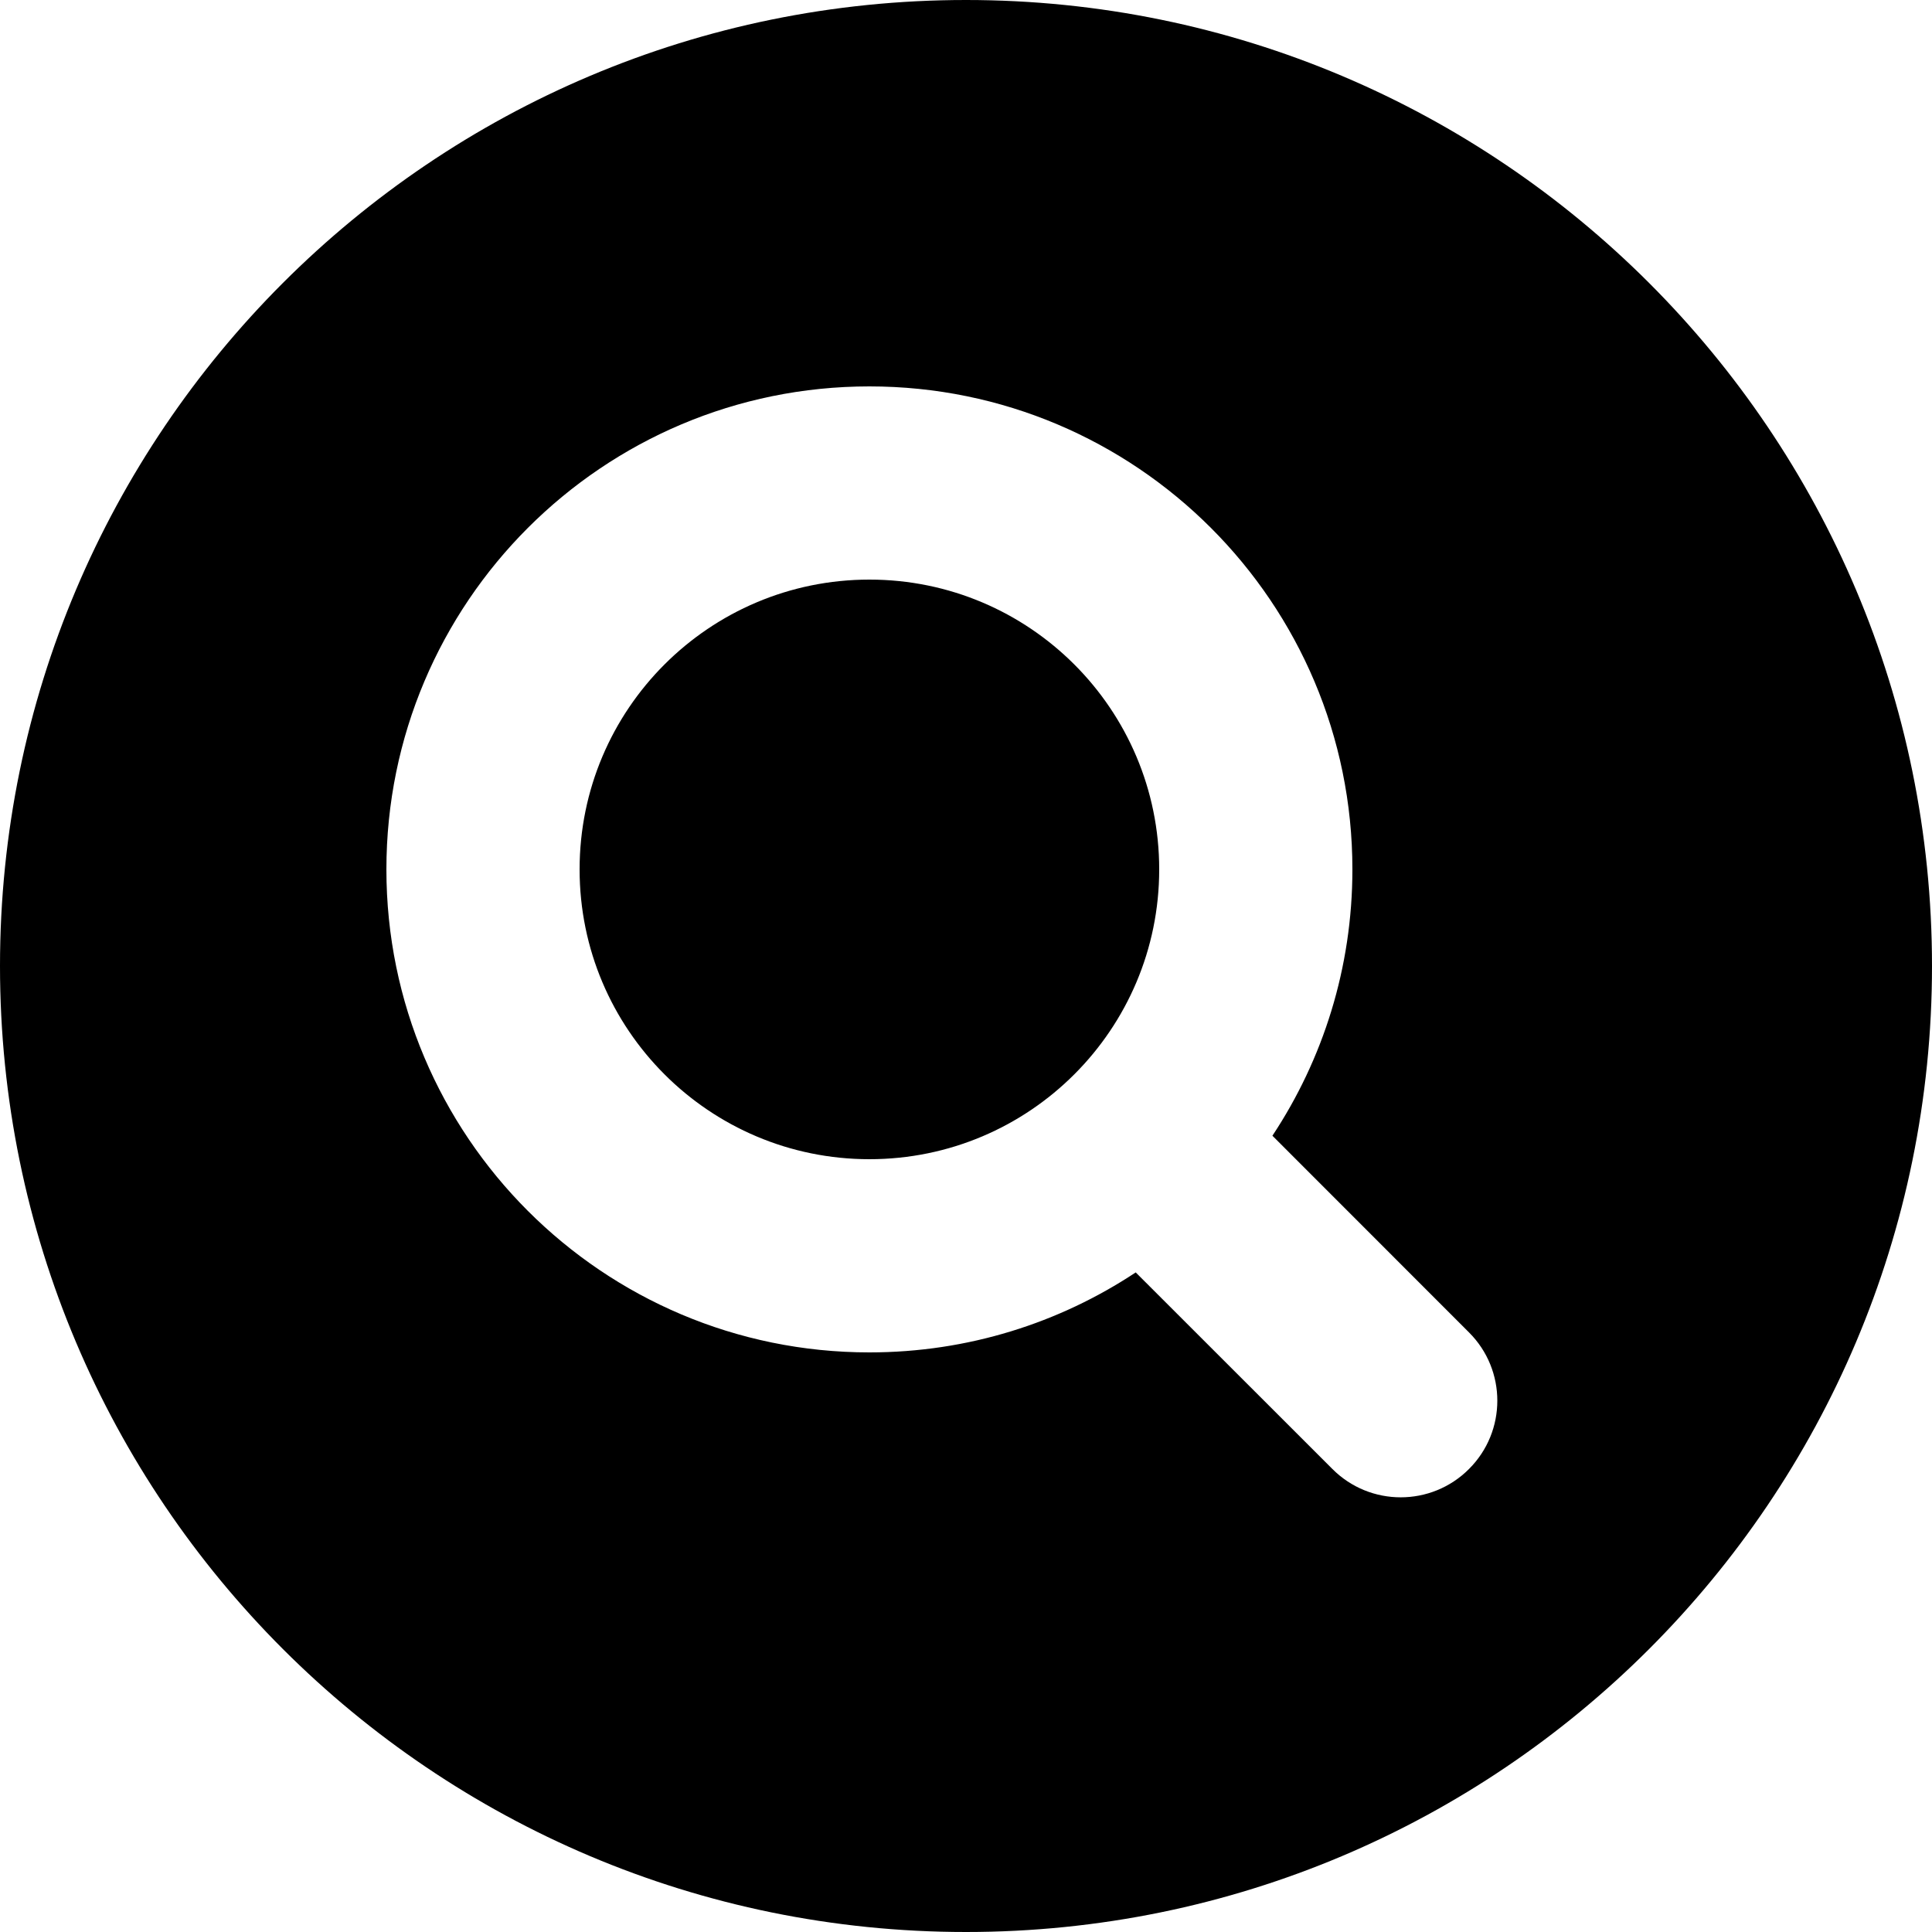
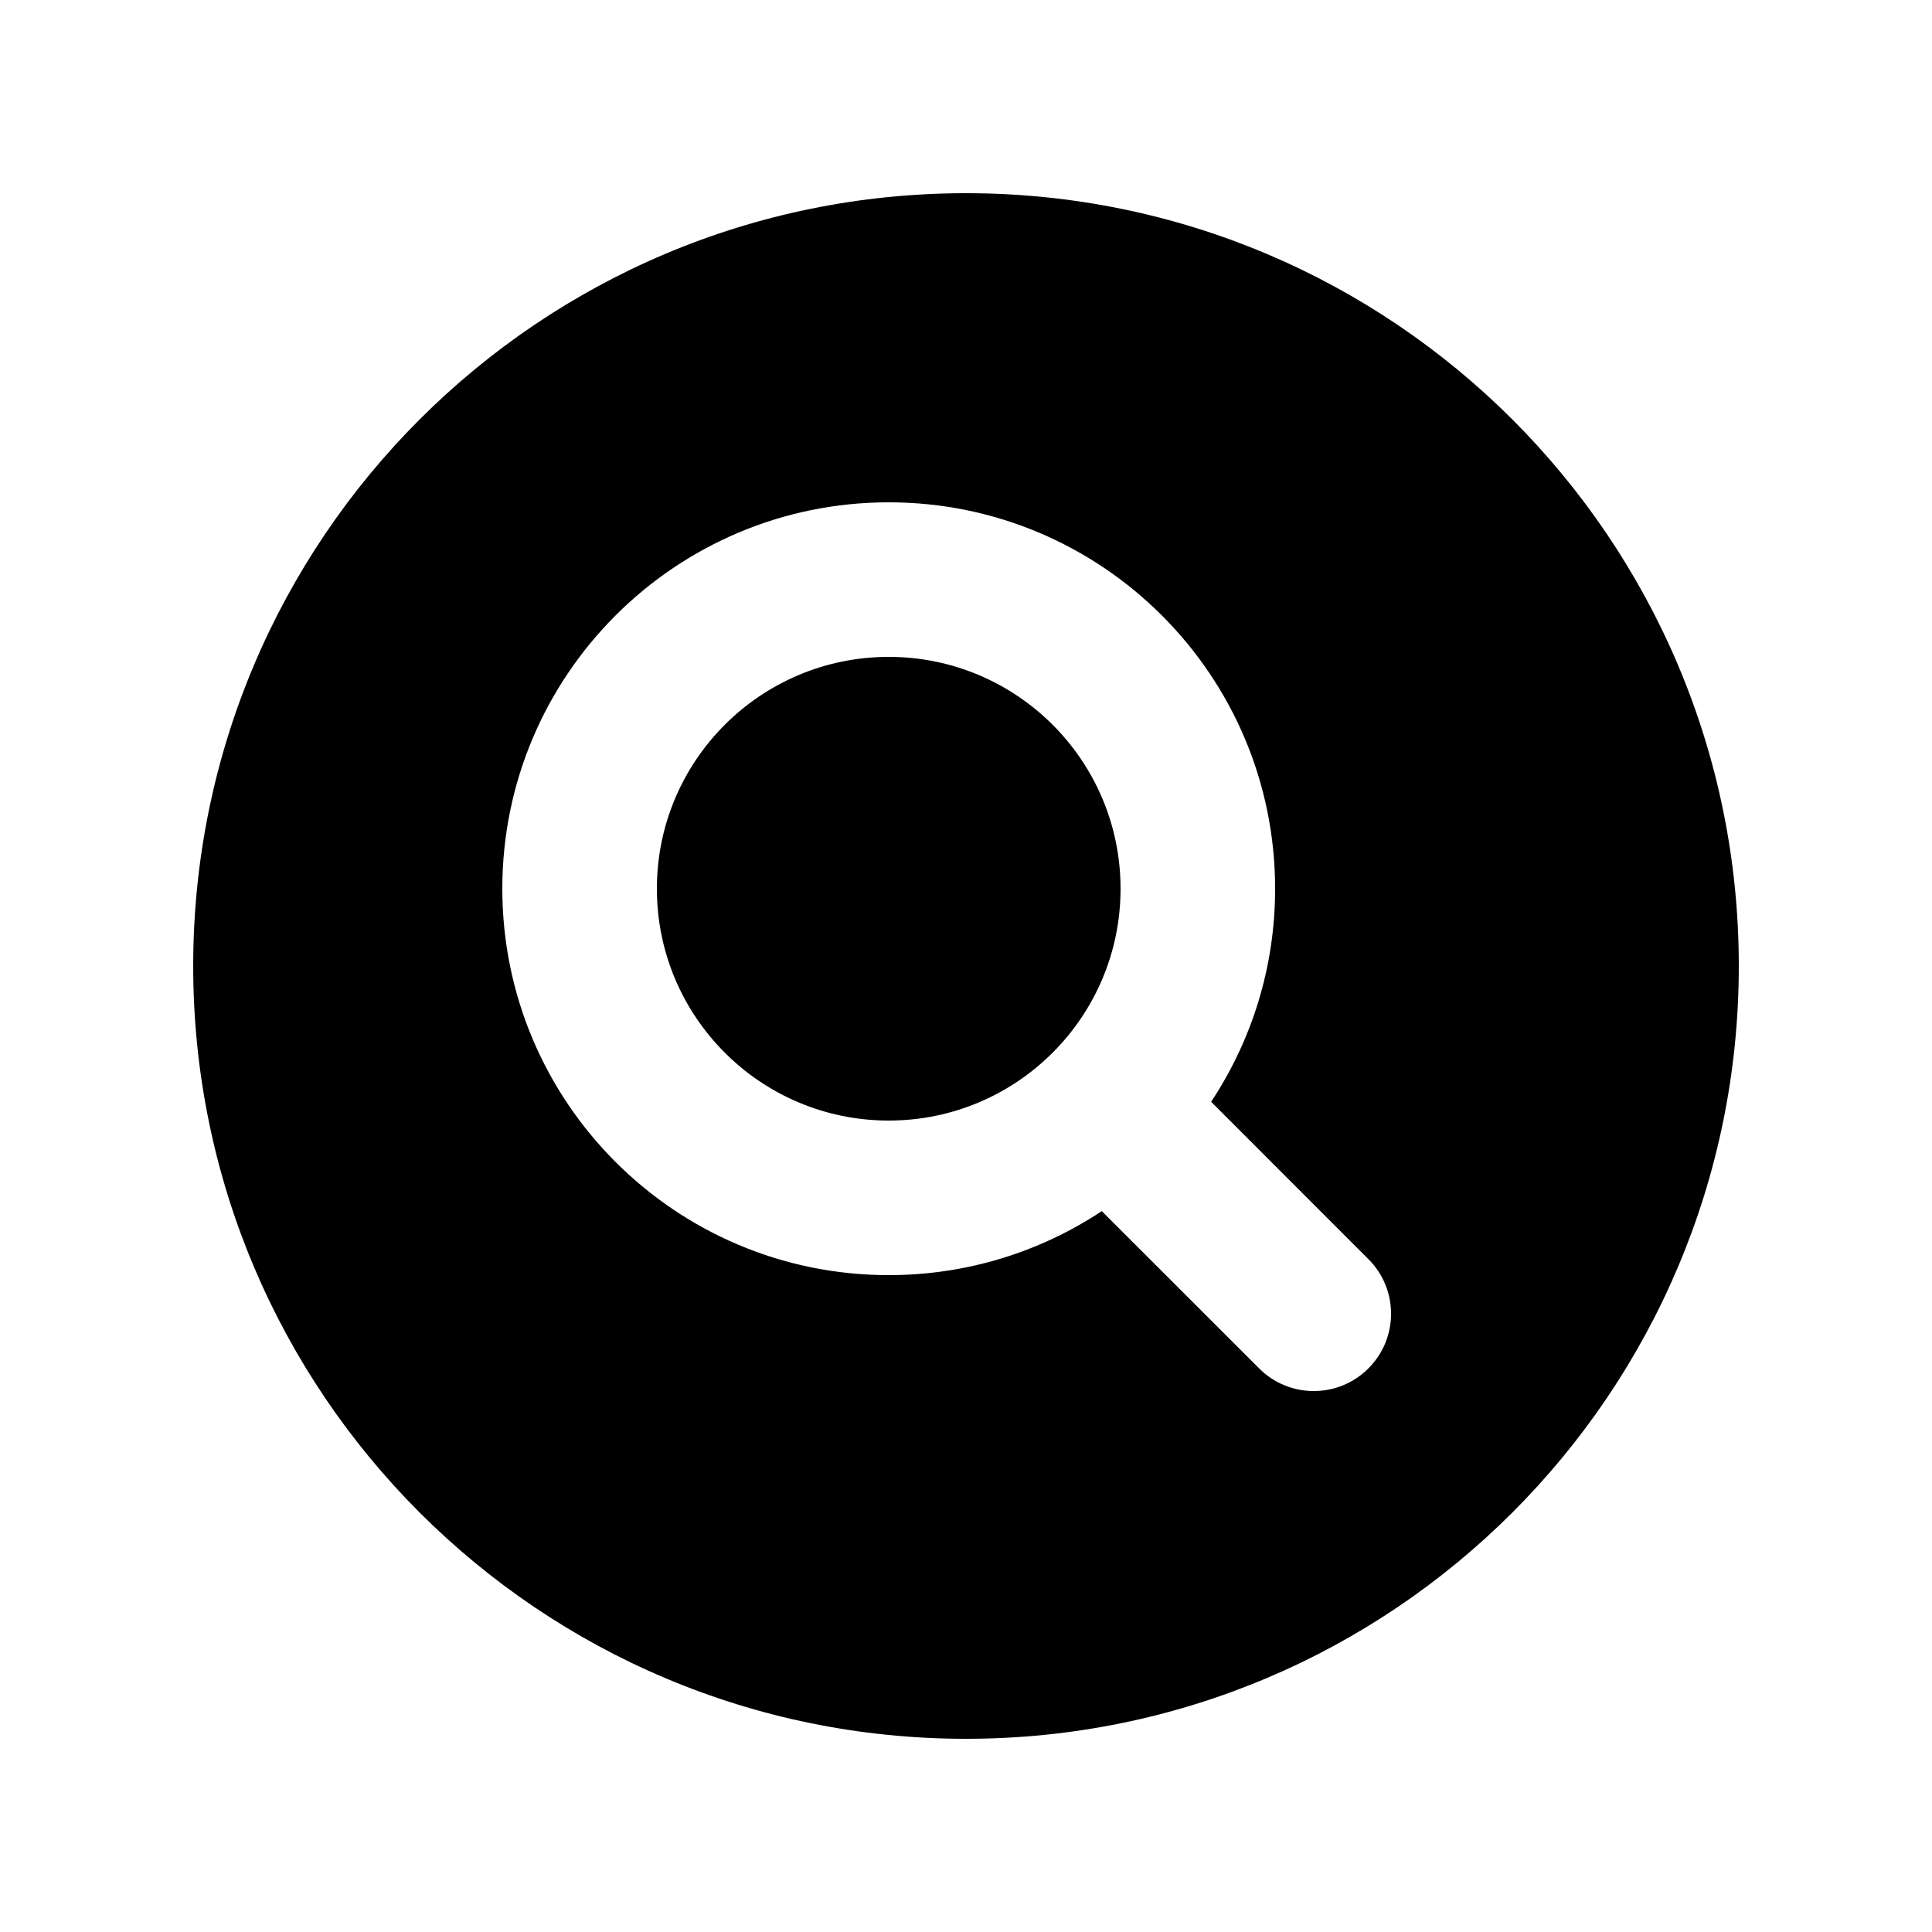
- <svg xmlns="http://www.w3.org/2000/svg" width="20" height="20" viewBox="0 0 20 20" fill="none">
-   <path fill-rule="evenodd" clip-rule="evenodd" d="M10 20C15.523 20 20 15.523 20 10C20 4.477 15.523 0 10 0C4.477 0 0 4.477 0 10C0 15.523 4.477 20 10 20ZM9 12C10.657 12 12 10.657 12 9C12 7.343 10.657 6 9 6C7.343 6 6 7.343 6 9C6 10.657 7.343 12 9 12ZM14 9C14 10.019 13.695 10.967 13.172 11.757L15.207 13.793C15.598 14.183 15.598 14.817 15.207 15.207C14.817 15.598 14.183 15.598 13.793 15.207L11.757 13.172C10.967 13.695 10.019 14 9 14C6.239 14 4 11.761 4 9C4 6.239 6.239 4 9 4C11.761 4 14 6.239 14 9Z" fill="black" />
+ <svg xmlns="http://www.w3.org/2000/svg" width="25" height="25" viewBox="0 0 25 25" fill="none">
+   <path fill-rule="evenodd" clip-rule="evenodd" d="M12.5 22.5C18.023 22.5 22.5 18.023 22.5 12.5C22.5 6.977 18.023 2.5 12.5 2.5C6.977 2.5 2.5 6.977 2.5 12.5C2.5 18.023 6.977 22.5 12.5 22.5ZM11.5 14.5C13.157 14.5 14.5 13.157 14.5 11.5C14.5 9.843 13.157 8.5 11.5 8.5C9.843 8.5 8.5 9.843 8.5 11.5C8.5 13.157 9.843 14.5 11.5 14.5ZM16.5 11.5C16.5 12.519 16.195 13.467 15.672 14.257L17.707 16.293C18.098 16.683 18.098 17.317 17.707 17.707C17.317 18.098 16.683 18.098 16.293 17.707L14.257 15.672C13.467 16.195 12.519 16.5 11.5 16.5C8.739 16.5 6.5 14.261 6.5 11.5C6.5 8.739 8.739 6.5 11.5 6.5C14.261 6.5 16.5 8.739 16.5 11.5Z" fill="black" />
</svg>
